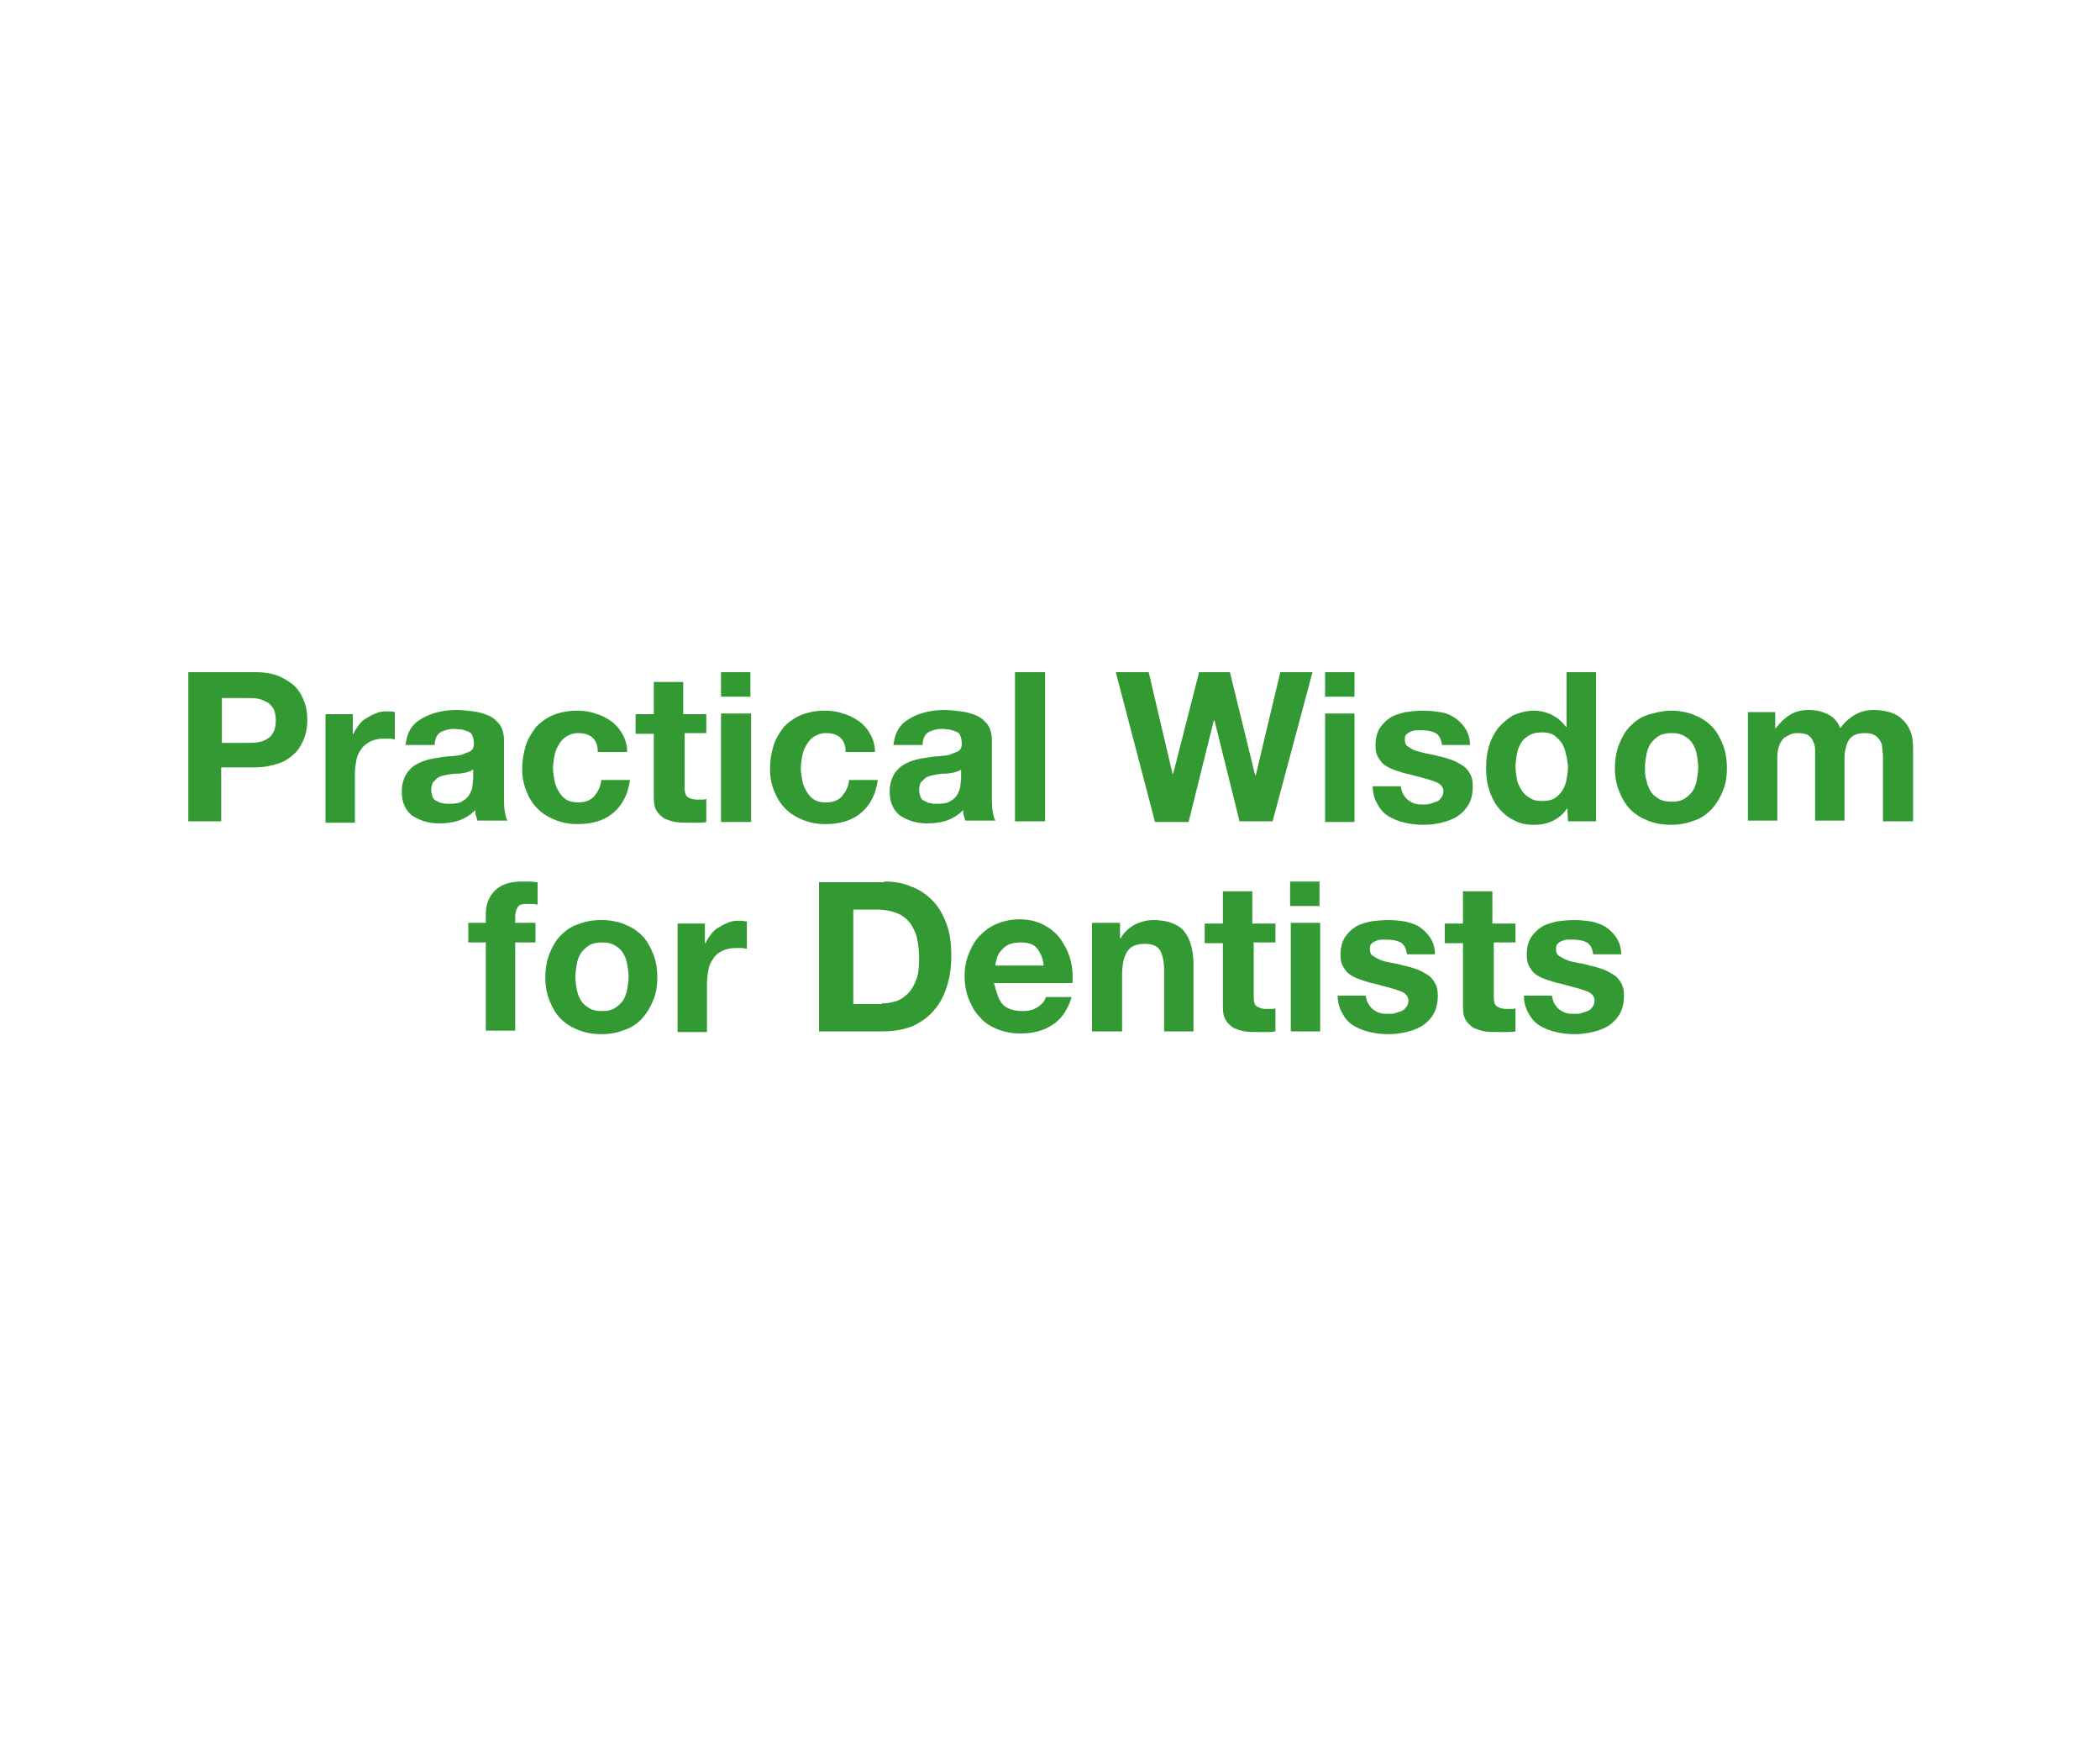
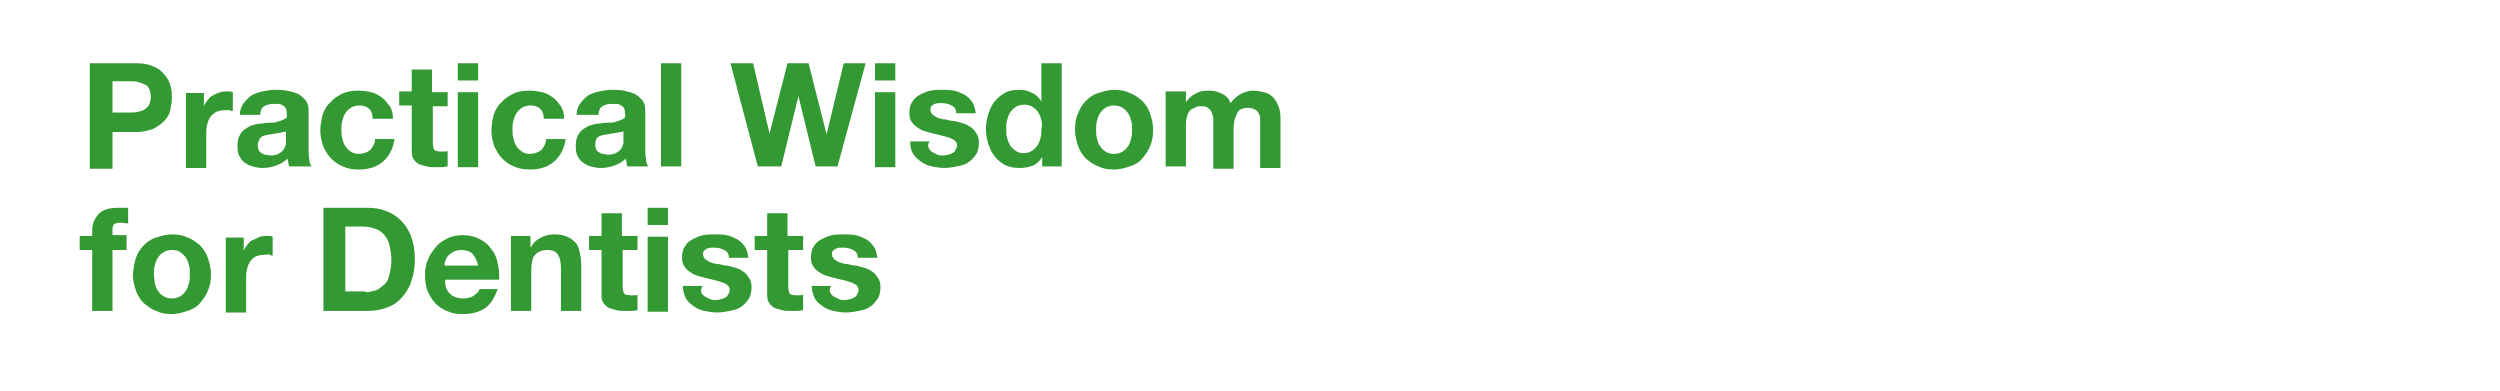
- <svg xmlns="http://www.w3.org/2000/svg" id="Layer_1" viewBox="0 0 300 250">
+ <svg xmlns="http://www.w3.org/2000/svg" id="Layer_1" viewBox="0 0 320 50">
  <style>.st0{fill:#393}</style>
-   <path class="st0" d="M36.5 96c1.3 0 2.5.2 3.4.6s1.7.9 2.3 1.5c.6.6 1 1.4 1.3 2.2s.4 1.7.4 2.5c0 .9-.1 1.7-.4 2.5s-.7 1.6-1.3 2.2c-.6.6-1.4 1.2-2.3 1.5s-2.1.6-3.4.6h-4.9v7.7h-4.7V96h9.6zm-1.2 10.1c.5 0 1.1 0 1.6-.1s.9-.2 1.3-.5c.4-.2.7-.6.9-1 .2-.4.3-1 .3-1.6s-.1-1.2-.3-1.6c-.2-.4-.5-.7-.9-1-.4-.2-.8-.4-1.3-.5-.5-.1-1-.1-1.6-.1h-3.6v6.4h3.6zM50.4 101.9v2.9h.1c.2-.5.5-.9.8-1.3.3-.4.7-.8 1.2-1 .4-.3.9-.5 1.4-.7.5-.2 1-.2 1.6-.2.3 0 .6 0 .9.1v3.9c-.2 0-.4-.1-.7-.1h-.8c-.8 0-1.4.1-2 .4-.5.3-1 .6-1.3 1.1-.3.4-.6 1-.7 1.6-.1.6-.2 1.2-.2 1.9v7h-4.2V102h3.9zM57.9 106.7c.1-1 .3-1.8.7-2.5s1-1.2 1.7-1.6c.7-.4 1.4-.7 2.3-.9.8-.2 1.7-.3 2.6-.3.8 0 1.6.1 2.4.2.8.1 1.5.3 2.2.6.7.3 1.2.8 1.6 1.3.4.6.6 1.3.6 2.3v8c0 .7 0 1.4.1 2 .1.6.2 1.1.4 1.4h-4.3c-.1-.2-.1-.5-.2-.7-.1-.2-.1-.5-.1-.8-.7.7-1.5 1.2-2.4 1.5-.9.3-1.9.4-2.8.4-.7 0-1.4-.1-2.1-.3-.6-.2-1.2-.5-1.7-.8-.5-.4-.9-.9-1.1-1.4-.3-.6-.4-1.3-.4-2.1 0-.9.2-1.6.5-2.2.3-.6.7-1 1.2-1.4.5-.3 1-.6 1.7-.8.6-.2 1.3-.3 1.9-.4.6-.1 1.3-.2 1.9-.2.6-.1 1.2-.1 1.6-.3s.9-.3 1.1-.5c.3-.2.4-.6.4-1 0-.5-.1-.8-.2-1.1s-.3-.5-.6-.6c-.2-.1-.5-.2-.9-.3-.3 0-.7-.1-1.1-.1-.8 0-1.5.2-2 .5s-.8 1-.8 1.8h-4.2zm9.8 3.1c-.2.2-.4.3-.7.4-.3.1-.6.2-.9.2-.3.1-.6.1-1 .1s-.7.1-1 .1c-.3.1-.6.1-.9.2s-.6.2-.8.4l-.6.6c-.1.3-.2.6-.2 1s.1.7.2 1c.1.3.3.5.6.6.2.1.5.3.8.3.3.1.6.1 1 .1.8 0 1.5-.1 1.9-.4.5-.3.8-.6 1-1s.4-.8.4-1.2c0-.4.1-.7.1-1v-1.4zM82.6 104.7c-.7 0-1.2.2-1.7.5s-.8.7-1.1 1.2c-.3.5-.5 1-.6 1.6-.1.6-.2 1.2-.2 1.7 0 .6.1 1.1.2 1.7.1.6.3 1.1.6 1.6s.6.9 1.1 1.2c.5.3 1 .4 1.7.4 1 0 1.8-.3 2.3-.9.5-.6.9-1.3 1-2.3H90c-.3 2.1-1.1 3.6-2.4 4.7-1.3 1.1-3 1.6-5.1 1.6-1.2 0-2.2-.2-3.2-.6-1-.4-1.8-.9-2.5-1.6-.7-.7-1.2-1.5-1.6-2.5-.4-1-.6-2-.6-3.2 0-1.2.2-2.3.5-3.3s.9-1.9 1.5-2.7c.7-.7 1.5-1.3 2.5-1.7 1-.4 2.1-.6 3.3-.6.9 0 1.8.1 2.6.4.8.2 1.6.6 2.3 1.1.7.5 1.2 1.1 1.6 1.8.4.7.7 1.6.7 2.6h-4.2c0-1.8-1-2.7-2.8-2.7zM100.9 101.9v2.8h-3.1v7.7c0 .7.1 1.2.4 1.4.2.2.7.4 1.4.4h.7c.2 0 .4 0 .6-.1v3.3c-.4.1-.8.1-1.2.1h-1.3c-.7 0-1.3 0-1.9-.1-.6-.1-1.1-.3-1.6-.5-.4-.3-.8-.6-1.1-1.1-.3-.5-.4-1.1-.4-1.9v-9.1h-2.6V102h2.6v-4.6h4.2v4.6h3.3zM103 99.5V96h4.2v3.5H103zm4.3 2.4v15.5H103v-15.5h4.3zM118 104.7c-.7 0-1.2.2-1.7.5s-.8.7-1.1 1.2c-.3.5-.5 1-.6 1.6-.1.6-.2 1.2-.2 1.7 0 .6.1 1.1.2 1.7.1.6.3 1.1.6 1.6s.6.9 1.1 1.2c.5.3 1 .4 1.7.4 1 0 1.8-.3 2.3-.9.5-.6.9-1.3 1-2.3h4.1c-.3 2.1-1.1 3.6-2.4 4.7-1.3 1.1-3 1.6-5.1 1.6-1.2 0-2.2-.2-3.2-.6-1-.4-1.8-.9-2.5-1.6-.7-.7-1.2-1.5-1.6-2.5-.4-1-.6-2-.6-3.2 0-1.2.2-2.3.5-3.3s.9-1.9 1.5-2.7c.7-.7 1.5-1.3 2.5-1.7 1-.4 2.1-.6 3.3-.6.9 0 1.8.1 2.6.4.8.2 1.6.6 2.3 1.1.7.5 1.2 1.1 1.6 1.8.4.7.7 1.6.7 2.6h-4.2c0-1.8-1-2.7-2.8-2.7zM127.6 106.7c.1-1 .3-1.8.7-2.5s1-1.2 1.7-1.6c.7-.4 1.4-.7 2.3-.9.8-.2 1.7-.3 2.6-.3.8 0 1.6.1 2.4.2.8.1 1.5.3 2.2.6.7.3 1.2.8 1.6 1.3.4.6.6 1.3.6 2.3v8c0 .7 0 1.4.1 2 .1.6.2 1.1.4 1.4h-4.3c-.1-.2-.1-.5-.2-.7-.1-.2-.1-.5-.1-.8-.7.7-1.5 1.2-2.4 1.5-.9.3-1.9.4-2.8.4-.7 0-1.4-.1-2.1-.3-.6-.2-1.2-.5-1.7-.8-.5-.4-.9-.9-1.1-1.4-.3-.6-.4-1.3-.4-2.1 0-.9.2-1.6.5-2.2.3-.6.7-1 1.2-1.4.5-.3 1-.6 1.7-.8.6-.2 1.3-.3 1.9-.4.6-.1 1.3-.2 1.9-.2.6-.1 1.2-.1 1.6-.3s.9-.3 1.1-.5c.3-.2.4-.6.4-1 0-.5-.1-.8-.2-1.1s-.3-.5-.6-.6c-.2-.1-.5-.2-.9-.3-.3 0-.7-.1-1.1-.1-.8 0-1.5.2-2 .5s-.8 1-.8 1.8h-4.2zm9.8 3.1c-.2.2-.4.3-.7.4-.3.1-.6.2-.9.2-.3.1-.6.1-1 .1s-.7.1-1 .1c-.3.1-.6.1-.9.2s-.6.2-.8.4l-.6.6c-.1.3-.2.6-.2 1s.1.7.2 1c.1.3.3.5.6.6.2.1.5.3.8.3.3.1.6.1 1 .1.8 0 1.5-.1 1.9-.4.5-.3.8-.6 1-1s.4-.8.4-1.2c0-.4.1-.7.1-1v-1.4zM149.3 96v21.3H145V96h4.3zM177.1 117.4l-3.6-14.5h-.1l-3.6 14.5H165L159.4 96h4.7l3.4 14.5h.1l3.7-14.5h4.4l3.6 14.7h.1l3.5-14.7h4.6l-5.7 21.3h-4.7zM189.3 99.5V96h4.2v3.5h-4.2zm4.2 2.4v15.5h-4.2v-15.5h4.2zM200.5 113.5c.2.3.4.6.7.8.3.2.6.4 1 .5.4.1.8.1 1.2.1.3 0 .6 0 .9-.1l.9-.3c.3-.1.5-.3.7-.6.2-.2.3-.6.3-.9 0-.6-.4-1.1-1.3-1.4-.8-.3-2-.6-3.5-1-.6-.1-1.2-.3-1.8-.5s-1.1-.4-1.6-.7c-.5-.3-.8-.7-1.1-1.2s-.4-1-.4-1.7c0-1 .2-1.8.6-2.5.4-.6.9-1.1 1.5-1.5.6-.4 1.4-.6 2.2-.8.8-.1 1.6-.2 2.5-.2s1.6.1 2.4.2 1.5.4 2.1.8c.6.4 1.1.9 1.5 1.5.4.6.7 1.4.7 2.4h-4c-.1-.8-.4-1.4-.9-1.7-.6-.3-1.2-.4-2-.4h-.8c-.3 0-.5.1-.8.2-.2.1-.4.2-.6.4-.2.2-.2.4-.2.8s.1.7.4.9c.3.2.6.4 1.1.6.4.1 1 .3 1.5.4s1.2.2 1.8.4c.6.1 1.2.3 1.8.5.6.2 1.1.5 1.6.8.5.3.8.7 1.1 1.2.3.5.4 1.1.4 1.8 0 1-.2 1.9-.6 2.6-.4.7-.9 1.2-1.6 1.7-.7.4-1.4.7-2.3.9-.8.2-1.7.3-2.6.3-.9 0-1.8-.1-2.6-.3-.9-.2-1.6-.5-2.3-.9s-1.2-1-1.6-1.7c-.4-.7-.7-1.5-.7-2.6h4c.1.5.2.9.4 1.2zM223.9 115.4c-.5.8-1.2 1.4-2 1.8-.8.4-1.7.6-2.7.6-1.2 0-2.2-.2-3-.7-.9-.4-1.6-1.1-2.2-1.8-.6-.8-1-1.6-1.3-2.6-.3-1-.4-2-.4-3.1 0-1 .1-2 .4-3 .3-1 .7-1.8 1.3-2.6.6-.7 1.3-1.3 2.1-1.8.9-.4 1.9-.7 3-.7.9 0 1.8.2 2.6.6s1.5 1 2 1.7h.1V96h4.2v21.3h-4l-.1-1.9zm-.2-7.7c-.1-.6-.3-1.1-.6-1.6-.3-.4-.7-.8-1.1-1.1-.5-.3-1-.4-1.7-.4s-1.3.1-1.8.4c-.5.3-.9.6-1.2 1.1s-.5 1-.6 1.6-.2 1.2-.2 1.8c0 .6.1 1.2.2 1.8.1.6.4 1.1.7 1.6.3.5.7.8 1.2 1.1.5.3 1 .4 1.7.4s1.3-.1 1.8-.4c.5-.3.8-.7 1.1-1.1.3-.5.5-1 .6-1.6.1-.6.2-1.2.2-1.9-.1-.5-.1-1.1-.3-1.7zM231.3 106.3c.4-1 .9-1.9 1.6-2.6.7-.7 1.5-1.3 2.5-1.6s2.1-.6 3.3-.6 2.3.2 3.3.6c1 .4 1.8.9 2.5 1.6.7.7 1.2 1.6 1.6 2.6.4 1 .6 2.1.6 3.4s-.2 2.4-.6 3.3c-.4 1-.9 1.8-1.6 2.6-.7.7-1.5 1.3-2.5 1.6-1 .4-2.1.6-3.3.6s-2.3-.2-3.3-.6-1.8-.9-2.5-1.6c-.7-.7-1.2-1.6-1.6-2.6-.4-1-.6-2.1-.6-3.3s.2-2.4.6-3.4zm3.9 5.1c.1.6.3 1.1.6 1.6s.7.8 1.2 1.1c.5.3 1.1.4 1.8.4s1.3-.1 1.8-.4c.5-.3.9-.7 1.2-1.1.3-.5.5-1 .6-1.6.1-.6.2-1.2.2-1.8s-.1-1.2-.2-1.8c-.1-.6-.3-1.1-.6-1.6s-.7-.8-1.2-1.1c-.5-.3-1.1-.4-1.8-.4s-1.3.1-1.8.4-.9.7-1.2 1.1c-.3.5-.5 1-.6 1.6-.1.6-.2 1.2-.2 1.8s0 1.3.2 1.8zM253.6 101.9v2.1h.1c.6-.8 1.2-1.4 2-1.9s1.7-.7 2.7-.7c1 0 1.9.2 2.7.6.8.4 1.4 1 1.8 2 .5-.7 1.1-1.3 1.9-1.8.8-.5 1.7-.8 2.8-.8.8 0 1.6.1 2.3.3.7.2 1.3.5 1.8 1 .5.4.9 1 1.2 1.7.3.7.4 1.6.4 2.6v10.3H269v-8.8c0-.5 0-1-.1-1.5 0-.5-.1-.9-.3-1.2-.2-.3-.4-.6-.8-.8-.3-.2-.8-.3-1.4-.3s-1.1.1-1.5.3c-.4.2-.7.5-.9.9-.2.4-.3.8-.4 1.3-.1.5-.1.9-.1 1.4v8.6h-4.2v-8.7-1.4c0-.5-.1-.9-.3-1.2-.1-.4-.4-.7-.7-.9-.3-.2-.9-.3-1.5-.3-.2 0-.5 0-.8.1-.3.1-.6.3-1 .5-.3.2-.6.6-.8 1.1-.2.5-.3 1.1-.3 1.8v9h-4.2v-15.5h3.9z" />
+   <path class="st0" d="M17.5 8.1c.8 0 1.5.1 2.1.4.6.2 1.1.6 1.4 1 .4.4.6.8.8 1.4s.2 1 .2 1.6c0 .5-.1 1.1-.2 1.6s-.4 1-.8 1.4-.8.7-1.4 1c-.6.2-1.3.4-2.1.4h-3.1v4.7h-2.9V8.1h6zm-.8 6.3c.3 0 .7 0 1-.1s.6-.1.8-.3c.2-.1.4-.3.6-.6.1-.3.2-.6.2-1s-.1-.8-.2-1c-.1-.3-.3-.5-.6-.6-.2-.1-.5-.2-.8-.3s-.6-.1-1-.1h-2.3v4h2.3zM26.1 11.8v1.8c.1-.3.3-.6.5-.8.2-.3.4-.5.7-.6.3-.2.6-.3.9-.4.3-.1.6-.1 1-.1.2 0 .4 0 .6.1v2.4c-.1 0-.3 0-.4-.1h-.5c-.5 0-.9.1-1.2.2-.3.2-.6.4-.8.7-.2.3-.3.6-.4 1-.1.4-.1.8-.1 1.2v4.3h-2.6v-9.6h2.3zM30.7 14.7c0-.6.2-1.1.5-1.5.3-.4.6-.7 1-1 .4-.2.9-.4 1.4-.5.5-.1 1.1-.2 1.6-.2s1 0 1.5.1.9.2 1.4.4c.4.2.7.5 1 .8.3.4.4.8.4 1.4v5c0 .4 0 .8.1 1.2 0 .4.1.7.3.9H37c0-.1-.1-.3-.1-.5s-.1-.3-.1-.5c-.4.4-.9.7-1.5.9-.6.2-1.1.3-1.7.3-.5 0-.9-.1-1.3-.2s-.7-.3-1-.5c-.3-.2-.5-.5-.7-.9-.2-.4-.2-.8-.2-1.3s.1-1 .3-1.3c.2-.4.4-.6.7-.8.3-.2.6-.4 1-.5.4-.1.8-.2 1.2-.2.4-.1.8-.1 1.2-.1.4 0 .7-.1 1-.2.3-.1.5-.2.7-.3.2-.1.3-.3.2-.6 0-.3 0-.5-.1-.7-.1-.2-.2-.3-.4-.4-.2-.1-.3-.2-.5-.2H35c-.5 0-.9.1-1.2.3-.3.2-.5.6-.5 1.1h-2.6zm6 2c-.1.1-.2.2-.4.2s-.3.1-.5.1-.4.1-.6.1c-.2 0-.4.1-.6.1-.2 0-.4.1-.6.1-.2.1-.4.1-.5.2-.1.1-.3.2-.3.4-.2.3-.2.5-.2.7 0 .2 0 .4.1.6.1.2.2.3.4.4.1.1.3.2.5.2s.4.1.6.1c.5 0 .9-.1 1.2-.3s.5-.4.6-.6c.1-.2.2-.5.2-.7v-1.6zM46 13.5c-.4 0-.8.1-1.1.3-.3.2-.5.4-.7.7-.2.3-.3.6-.4 1-.1.4-.1.7-.1 1.1 0 .3 0 .7.1 1.1.1.4.2.7.4 1 .2.3.4.5.7.7s.6.3 1 .3c.6 0 1.1-.2 1.5-.5.3-.4.6-.8.6-1.4h2.5c-.2 1.3-.7 2.2-1.5 2.9s-1.9 1-3.1 1c-.7 0-1.4-.1-2-.4-.6-.2-1.1-.6-1.5-1-.4-.4-.7-.9-1-1.5-.2-.6-.4-1.3-.4-2s.1-1.4.3-2.1c.2-.6.5-1.2 1-1.6.4-.5.9-.8 1.5-1.1.6-.3 1.3-.4 2.1-.4.6 0 1.1.1 1.6.2s1 .4 1.4.7c.4.3.7.7 1 1.1.3.5.4 1 .4 1.6h-2.6c0-1.1-.6-1.7-1.7-1.7zM57.3 11.8v1.8h-1.9v4.7c0 .4.1.7.2.9.1.1.4.2.9.2h.4c.1 0 .3 0 .4-.1v2c-.2 0-.5.1-.7.1h-.8c-.4 0-.8 0-1.2-.1s-.7-.2-1-.3c-.3-.2-.5-.4-.7-.7s-.2-.7-.2-1.2v-5.6h-1.6v-1.8h1.6V8.9h2.6v2.9h2zM58.6 10.3V8.1h2.6v2.2h-2.6zm2.6 1.5v9.6h-2.6v-9.6h2.6zM67.9 13.5c-.4 0-.8.1-1.1.3-.3.2-.5.4-.7.7-.2.3-.3.6-.4 1-.1.4-.1.7-.1 1.1 0 .3 0 .7.1 1.1.1.4.2.7.4 1 .2.3.4.5.7.7s.6.3 1 .3c.6 0 1.1-.2 1.5-.5.3-.4.6-.8.6-1.4h2.5c-.2 1.3-.7 2.2-1.5 2.9s-1.9 1-3.1 1c-.7 0-1.4-.1-2-.4-.6-.2-1.1-.6-1.5-1-.4-.4-.7-.9-1-1.5-.2-.6-.4-1.3-.4-2s.1-1.4.3-2.1c.2-.6.5-1.2 1-1.6.4-.5.9-.8 1.5-1.1.6-.3 1.3-.4 2.1-.4.6 0 1.1.1 1.6.2s1 .4 1.4.7c.4.3.7.7 1 1.1.3.5.4 1 .4 1.6h-2.6c0-1.1-.6-1.7-1.7-1.7zM73.8 14.7c0-.6.2-1.1.5-1.5.3-.4.6-.7 1-1 .4-.2.9-.4 1.4-.5.5-.1 1.1-.2 1.6-.2s1 0 1.5.1.9.2 1.4.4c.4.2.7.5 1 .8.3.4.4.8.4 1.4v5c0 .4 0 .8.1 1.2 0 .4.1.7.3.9h-2.7c0-.1-.1-.3-.1-.5s-.1-.3-.1-.5c-.4.4-.9.7-1.5.9-.6.2-1.1.3-1.7.3-.5 0-.9-.1-1.3-.2s-.7-.3-1-.5c-.3-.2-.5-.5-.7-.9-.2-.4-.2-.8-.2-1.3s.1-1 .3-1.3c.2-.4.4-.6.7-.8.3-.2.6-.4 1-.5.4-.1.8-.2 1.2-.2.4-.1.8-.1 1.2-.1.4 0 .7-.1 1-.2.3-.1.5-.2.7-.3.2-.1.3-.3.2-.6 0-.3 0-.5-.1-.7-.1-.2-.2-.3-.4-.4-.2-.1-.3-.2-.5-.2h-.7c-.5 0-.9.1-1.2.3-.3.2-.5.6-.5 1.1h-2.8zm6.1 2c-.1.1-.2.2-.4.2s-.4.1-.6.1c-.2 0-.4.1-.6.1-.2 0-.4.1-.6.1-.2 0-.4.1-.6.1-.2.1-.4.1-.5.2-.1.1-.3.2-.3.4-.1.2-.1.4-.1.6 0 .2 0 .4.1.6.1.2.2.3.4.4.1.1.3.2.5.2s.4.1.6.1c.5 0 .9-.1 1.2-.3s.5-.4.6-.6c.1-.2.2-.5.2-.7v-1.5zM87.2 8.1v13.2h-2.6V8.1h2.6zM104.4 21.3l-2.2-9-2.2 9h-3L93.5 8.1h2.9l2.1 9 2.3-9h2.7l2.3 9.1 2.2-9.1h2.8l-3.6 13.2h-2.8zM112 10.3V8.1h2.6v2.2H112zm2.6 1.5v9.6H112v-9.6h2.6zM118.9 19c.1.2.3.4.5.5l.6.3c.2.1.5.1.7.1.2 0 .4 0 .6-.1.2 0 .4-.1.6-.2.2-.1.3-.2.4-.4s.2-.3.2-.6c0-.4-.3-.7-.8-.9-.5-.2-1.3-.4-2.2-.6-.4-.1-.8-.2-1.1-.3-.4-.1-.7-.3-1-.5-.3-.2-.5-.4-.7-.7-.2-.3-.3-.6-.3-1.1 0-.6.1-1.1.4-1.5.2-.4.6-.7 1-.9.4-.2.8-.4 1.3-.5.5-.1 1-.1 1.5-.1s1 0 1.5.1.9.3 1.3.5.7.5 1 .9.4.9.5 1.5h-2.5c0-.5-.2-.8-.6-1-.3-.2-.8-.3-1.2-.3h-.5c-.2 0-.3.1-.5.1-.1.1-.3.2-.4.3-.1.1-.1.3-.1.5s.1.4.3.6c.2.1.4.3.7.4.3.1.6.2 1 .2.4.1.7.2 1.1.2.4.1.8.2 1.1.3.4.1.7.3 1 .5.3.2.5.5.7.8.2.3.3.7.3 1.1 0 .6-.1 1.2-.4 1.6s-.6.8-1 1c-.4.3-.9.4-1.4.5-.5.1-1.1.2-1.6.2-.6 0-1.1-.1-1.6-.2s-1-.3-1.4-.6c-.4-.3-.8-.6-1-1-.3-.4-.4-1-.4-1.6h2.5c-.3.4-.2.7-.1.9zM133.4 20.1c-.3.5-.7.9-1.2 1.1s-1.1.3-1.7.3c-.7 0-1.3-.1-1.9-.4-.5-.3-1-.7-1.3-1.1-.4-.5-.6-1-.8-1.6-.2-.6-.3-1.3-.3-1.9 0-.6.1-1.3.3-1.9.2-.6.4-1.1.8-1.6s.8-.8 1.3-1.1 1.1-.4 1.9-.4c.6 0 1.1.1 1.6.4.5.2.9.6 1.2 1.1V8.1h2.6v13.2h-2.5v-1.2zm-.1-4.7c-.1-.4-.2-.7-.4-1-.2-.3-.4-.5-.7-.7s-.6-.3-1.1-.3c-.4 0-.8.1-1.1.3s-.5.4-.7.7-.3.6-.4 1c-.1.4-.1.7-.1 1.1 0 .4 0 .7.1 1.1.1.4.2.7.4 1 .2.3.4.5.7.7.3.2.6.3 1 .3s.8-.1 1.1-.3c.3-.2.5-.4.7-.7.2-.3.3-.6.4-1 .1-.4.1-.8.1-1.1.1-.4.1-.7 0-1.1zM138 14.5c.2-.6.6-1.2 1-1.6.4-.4.9-.8 1.6-1 .6-.2 1.3-.4 2-.4.8 0 1.4.1 2 .4.6.2 1.1.6 1.6 1 .4.4.8 1 1 1.6.2.6.4 1.3.4 2.1s-.1 1.5-.4 2.1c-.2.6-.6 1.1-1 1.6s-1 .8-1.6 1c-.6.2-1.3.4-2 .4-.8 0-1.4-.1-2-.4-.6-.2-1.1-.6-1.6-1-.4-.4-.8-1-1-1.6-.2-.6-.4-1.3-.4-2.1s.1-1.5.4-2.1zm2.4 3.2c.1.4.2.7.4 1 .2.3.4.5.7.7.3.2.7.3 1.1.3s.8-.1 1.1-.3c.3-.2.5-.4.7-.7.2-.3.3-.6.4-1 .1-.4.1-.7.1-1.1s0-.8-.1-1.1c-.1-.4-.2-.7-.4-1-.2-.3-.4-.5-.7-.7s-.7-.3-1.1-.3-.8.1-1.1.3c-.3.2-.5.4-.7.7-.2.3-.3.6-.4 1-.1.4-.1.7-.1 1.1s0 .7.1 1.1zM151.8 11.8v1.3c.3-.5.8-.9 1.2-1.1.5-.3 1-.4 1.7-.4.6 0 1.2.1 1.7.4.5.2.9.6 1.1 1.2.3-.4.7-.8 1.2-1.1s1.1-.5 1.7-.5c.5 0 1 .1 1.4.2.4.1.8.3 1.1.6.3.3.5.6.7 1.1.2.4.3 1 .3 1.6v6.4h-2.6v-5.4-.9c0-.3-.1-.5-.2-.7-.1-.2-.3-.4-.5-.5-.2-.1-.5-.2-.9-.2s-.7.1-.9.2c-.2.1-.4.3-.5.6-.1.2-.2.5-.3.8 0 .3-.1.6-.1.9v5.3h-2.6V16v-.8c0-.3-.1-.5-.2-.8-.1-.2-.2-.4-.5-.6s-.5-.2-1-.2c-.1 0-.3 0-.5.1l-.6.3c-.2.1-.4.4-.5.7-.1.3-.2.7-.2 1.1v5.5h-2.6v-9.6h2.6z" />
  <g>
-     <path class="st0" d="M66.9 134.6v-2.8h2.5v-1.2c0-1.4.4-2.5 1.3-3.4.9-.9 2.2-1.3 3.9-1.3h1.1c.4 0 .7.1 1.1.1v3.2c-.5-.1-1-.1-1.6-.1-.6 0-1 .1-1.2.4-.2.3-.4.7-.4 1.4v.9h2.9v2.8h-2.9v12.6h-4.2v-12.6h-2.5zM78.5 136.2c.4-1 .9-1.9 1.6-2.6.7-.7 1.5-1.3 2.5-1.6 1-.4 2.1-.6 3.3-.6s2.3.2 3.3.6c1 .4 1.8.9 2.5 1.6.7.7 1.2 1.6 1.6 2.6.4 1 .6 2.1.6 3.4s-.2 2.4-.6 3.3c-.4 1-.9 1.8-1.6 2.6-.7.7-1.5 1.3-2.5 1.6-1 .4-2.1.6-3.3.6s-2.3-.2-3.3-.6c-1-.4-1.8-.9-2.5-1.6-.7-.7-1.2-1.6-1.6-2.6-.4-1-.6-2.1-.6-3.3s.2-2.4.6-3.4zm3.9 5.1c.1.6.3 1.1.6 1.6s.7.8 1.2 1.1c.5.3 1.1.4 1.8.4s1.3-.1 1.8-.4c.5-.3.9-.7 1.2-1.1.3-.5.5-1 .6-1.6.1-.6.2-1.2.2-1.8s-.1-1.2-.2-1.8c-.1-.6-.3-1.1-.6-1.6s-.7-.8-1.2-1.1c-.5-.3-1.1-.4-1.8-.4s-1.3.1-1.8.4c-.5.3-.9.7-1.2 1.1-.3.5-.5 1-.6 1.6-.1.6-.2 1.2-.2 1.8s.1 1.3.2 1.8zM100.7 131.8v2.9h.1c.2-.5.5-.9.8-1.3.3-.4.7-.8 1.2-1 .4-.3.9-.5 1.4-.7.5-.2 1-.2 1.6-.2.3 0 .6.1.9.1v3.9c-.2 0-.4-.1-.7-.1h-.8c-.8 0-1.4.1-2 .4s-1 .6-1.3 1.1c-.3.4-.6 1-.7 1.6s-.2 1.2-.2 1.9v7h-4.2v-15.5h3.9zM126.3 125.9c1.4 0 2.7.2 3.8.7 1.2.4 2.2 1.1 3.1 2s1.5 2 2 3.3c.5 1.3.7 2.9.7 4.6 0 1.6-.2 3-.6 4.3-.4 1.3-1 2.5-1.8 3.4-.8 1-1.8 1.7-3 2.3-1.2.5-2.6.8-4.3.8H117V126h9.3zm-.3 17.4c.7 0 1.3-.1 2-.3.6-.2 1.2-.6 1.7-1.1.5-.5.9-1.2 1.2-2 .3-.8.4-1.8.4-3 0-1.1-.1-2-.3-2.9-.2-.9-.6-1.6-1-2.2-.5-.6-1.1-1.1-1.9-1.4s-1.8-.5-2.9-.5h-3.3v13.5h4.1zM143.3 143.5c.6.6 1.6.9 2.8.9.9 0 1.6-.2 2.2-.6.6-.4 1-.9 1.1-1.4h3.7c-.6 1.9-1.5 3.2-2.8 4-1.2.8-2.7 1.2-4.5 1.2-1.2 0-2.3-.2-3.3-.6s-1.8-.9-2.5-1.7c-.7-.7-1.2-1.6-1.6-2.6-.4-1-.6-2.1-.6-3.3 0-1.2.2-2.2.6-3.2.4-1 .9-1.9 1.6-2.6.7-.7 1.5-1.3 2.5-1.7 1-.4 2-.6 3.2-.6 1.3 0 2.5.3 3.4.8 1 .5 1.8 1.2 2.4 2 .6.9 1.1 1.8 1.4 2.9.3 1.1.4 2.2.3 3.4H142c.4 1.5.7 2.5 1.3 3.1zm4.8-8.1c-.5-.6-1.3-.8-2.3-.8-.7 0-1.2.1-1.7.3-.4.2-.8.5-1.1.9-.3.3-.5.7-.6 1.1-.1.4-.2.7-.2 1h6.9c-.1-1.1-.5-1.9-1-2.5zM160 131.8v2.2h.1c.5-.9 1.2-1.5 2.1-2 .9-.4 1.7-.6 2.6-.6 1.1 0 2.1.2 2.8.5.7.3 1.3.7 1.7 1.3.4.5.7 1.2.9 2s.3 1.7.3 2.6v9.5h-4.2v-8.7c0-1.3-.2-2.2-.6-2.9-.4-.6-1.1-.9-2.1-.9-1.2 0-2 .3-2.5 1s-.8 1.8-.8 3.4v8.1H156v-15.5h4zM182.2 131.8v2.8h-3.1v7.7c0 .7.1 1.2.4 1.4s.7.4 1.4.4h.7c.2 0 .4 0 .6-.1v3.3c-.4.1-.8.1-1.2.1h-1.3c-.7 0-1.3 0-1.9-.1-.6-.1-1.1-.3-1.6-.5-.4-.3-.8-.6-1.1-1.1-.3-.5-.4-1.1-.4-1.9v-9.1h-2.6v-2.8h2.6v-4.6h4.2v4.6h3.3zM184.3 129.4v-3.5h4.2v3.5h-4.2zm4.3 2.4v15.5h-4.2v-15.5h4.2zM195.5 143.4c.2.3.4.6.7.8.3.2.6.4 1 .5s.8.1 1.2.1c.3 0 .6 0 .9-.1l.9-.3c.3-.1.5-.3.7-.6.2-.2.3-.6.3-.9 0-.6-.4-1.1-1.3-1.4-.8-.3-2-.6-3.5-1-.6-.1-1.2-.3-1.8-.5s-1.1-.4-1.6-.7c-.5-.3-.8-.7-1.1-1.2-.3-.5-.4-1-.4-1.7 0-1 .2-1.8.6-2.5.4-.6.9-1.1 1.5-1.5.6-.4 1.4-.6 2.2-.8.8-.1 1.6-.2 2.5-.2s1.6.1 2.4.2c.8.2 1.5.4 2.1.8.6.4 1.1.9 1.5 1.5.4.6.7 1.4.7 2.4h-4c-.1-.8-.4-1.4-.9-1.7-.6-.3-1.2-.4-2-.4h-.8c-.3 0-.5.1-.8.2-.2.1-.4.2-.6.4-.2.2-.2.4-.2.8s.1.7.4.9c.3.2.6.4 1.1.6s1 .3 1.5.4c.6.1 1.2.2 1.8.4.6.1 1.2.3 1.8.5.6.2 1.1.5 1.6.8.5.3.8.7 1.1 1.2.3.5.4 1.1.4 1.8 0 1-.2 1.9-.6 2.6-.4.7-.9 1.2-1.6 1.7-.7.4-1.4.7-2.3.9s-1.7.3-2.6.3c-.9 0-1.8-.1-2.6-.3-.9-.2-1.6-.5-2.3-.9s-1.2-1-1.6-1.7-.7-1.5-.7-2.6h4c.1.5.2.9.4 1.2zM216.5 131.8v2.8h-3.1v7.7c0 .7.1 1.2.4 1.4s.7.4 1.4.4h.7c.2 0 .4 0 .6-.1v3.3c-.4.1-.8.1-1.2.1H214c-.7 0-1.3 0-1.9-.1-.6-.1-1.1-.3-1.6-.5-.4-.3-.8-.6-1.1-1.1-.3-.5-.4-1.1-.4-1.9v-9.1h-2.6v-2.8h2.6v-4.6h4.2v4.6h3.3zM222.1 143.4c.2.3.4.6.7.8.3.2.6.4 1 .5s.8.1 1.2.1c.3 0 .6 0 .9-.1l.9-.3c.3-.1.5-.3.7-.6.2-.2.3-.6.3-.9 0-.6-.4-1.1-1.3-1.4-.8-.3-2-.6-3.5-1-.6-.1-1.2-.3-1.8-.5s-1.1-.4-1.6-.7c-.5-.3-.8-.7-1.1-1.2-.3-.5-.4-1-.4-1.7 0-1 .2-1.8.6-2.5.4-.6.9-1.1 1.5-1.5.6-.4 1.4-.6 2.2-.8.8-.1 1.6-.2 2.5-.2s1.6.1 2.4.2c.8.2 1.5.4 2.1.8.6.4 1.1.9 1.5 1.5.4.6.7 1.4.7 2.4h-4c-.1-.8-.4-1.4-.9-1.7-.6-.3-1.2-.4-2-.4h-.8c-.3 0-.5.1-.8.2-.2.1-.4.2-.6.4-.2.2-.2.4-.2.8s.1.7.4.9c.3.2.6.4 1.1.6s1 .3 1.5.4c.6.1 1.2.2 1.8.4.6.1 1.2.3 1.8.5.6.2 1.1.5 1.6.8.5.3.8.7 1.1 1.2.3.5.4 1.1.4 1.8 0 1-.2 1.9-.6 2.6-.4.7-.9 1.2-1.6 1.7-.7.4-1.4.7-2.3.9s-1.7.3-2.6.3c-.9 0-1.8-.1-2.6-.3-.9-.2-1.6-.5-2.3-.9s-1.2-1-1.6-1.7-.7-1.5-.7-2.6h4c.1.5.2.9.4 1.2z" />
+     <path class="st0" d="M10.2 32v-1.8h1.6v-.7c0-.9.3-1.5.8-2.1.5-.5 1.3-.8 2.4-.8h1.4v2c-.3 0-.6-.1-1-.1s-.6.1-.8.2c-.2.2-.2.4-.2.8v.6h1.8V32h-1.8v7.8h-2.6V32h-1.6zM17.4 33c.2-.6.6-1.2 1-1.6.4-.4.9-.8 1.6-1 .6-.2 1.3-.4 2-.4.8 0 1.4.1 2 .4.6.2 1.1.6 1.6 1 .4.4.8 1 1 1.6.2.6.4 1.3.4 2.1s-.1 1.5-.4 2.1c-.2.6-.6 1.1-1 1.6s-1 .8-1.6 1c-.6.2-1.3.4-2 .4-.8 0-1.4-.1-2-.4-.6-.2-1.1-.6-1.6-1-.4-.4-.8-1-1-1.6-.2-.6-.4-1.3-.4-2.1.1-.8.2-1.5.4-2.1zm2.4 3.2c.1.4.2.7.4 1 .2.3.4.5.7.7.3.2.7.3 1.1.3s.8-.1 1.1-.3.5-.4.7-.7c.2-.3.3-.6.4-1 .1-.4.1-.7.1-1.1 0-.4 0-.8-.1-1.1-.1-.4-.2-.7-.4-1-.2-.3-.4-.5-.7-.7-.2-.2-.6-.3-1.1-.3s-.8.1-1.1.3c-.3.2-.5.4-.7.7-.2.3-.3.6-.4 1-.1.4-.1.7-.1 1.1 0 .4.1.7.1 1.1zM31.2 30.3v1.8c.1-.3.3-.6.5-.8.2-.3.4-.5.7-.6s.6-.3.9-.4c.3-.1.6-.1 1-.1.2 0 .4 0 .6.1v2.4c-.1 0-.3 0-.4-.1s-.3 0-.5 0c-.5 0-.9.1-1.2.2s-.6.4-.8.7c-.2.3-.3.6-.4 1s-.1.8-.1 1.2V40h-2.6v-9.6h2.3zM47 26.6c.9 0 1.6.1 2.4.4s1.4.7 1.9 1.2 1 1.2 1.3 2c.3.8.5 1.8.5 2.9 0 1-.1 1.9-.4 2.7-.2.8-.6 1.5-1.1 2.1-.5.6-1.1 1.1-1.9 1.4-.7.3-1.6.5-2.6.5h-5.7V26.6H47zm-.2 10.8c.4 0 .8-.1 1.2-.2.4-.1.7-.4 1.1-.7s.6-.7.7-1.2.3-1.1.3-1.9c0-.7-.1-1.3-.2-1.8s-.3-1-.6-1.4c-.3-.4-.7-.7-1.2-.9-.5-.2-1.1-.3-1.8-.3h-2.1v8.3h2.6zM57.6 37.6c.4.4 1 .6 1.7.6.5 0 1-.1 1.4-.4s.6-.5.7-.8h2.3c-.4 1.1-.9 2-1.7 2.5s-1.7.7-2.8.7c-.8 0-1.4-.1-2-.4-.6-.2-1.1-.6-1.5-1-.4-.4-.7-1-1-1.6-.2-.6-.3-1.3-.3-2s.1-1.4.4-2c.2-.6.6-1.1 1-1.6s.9-.8 1.5-1.1c.6-.3 1.3-.4 2-.4.8 0 1.5.2 2.1.5s1.1.7 1.5 1.3c.4.5.7 1.1.8 1.8.2.7.2 1.4.2 2.1H57c-.1.8.2 1.4.6 1.8zm2.9-5.1c-.3-.3-.8-.5-1.4-.5-.4 0-.8.1-1 .2s-.5.3-.7.5c-.2.2-.3.4-.4.7-.1.2-.1.4-.1.6h4.3c-.1-.6-.4-1.1-.7-1.5zM67.9 30.3v1.3h.1c.3-.6.8-1 1.3-1.2.5-.3 1.1-.4 1.6-.4.7 0 1.3.1 1.7.3.5.2.8.5 1.1.8.3.3.4.8.5 1.2.1.5.2 1 .2 1.6v5.9h-2.6v-5.4c0-.8-.1-1.4-.4-1.8-.2-.4-.7-.6-1.3-.6-.7 0-1.2.2-1.6.6s-.5 1.3-.5 2.2v5h-2.6v-9.6h2.5zM81.6 30.3V32h-1.9v4.7c0 .4.1.7.2.9.1.1.4.2.9.2h.4c.1 0 .3 0 .4-.1v2c-.2 0-.5.1-.7.1h-.8c-.4 0-.8 0-1.2-.1-.4-.1-.7-.2-1-.3-.3-.2-.5-.4-.7-.7s-.2-.5-.2-1V32h-1.6v-1.8H77v-2.9h2.6v2.9h2zM82.9 28.8v-2.2h2.6v2.2h-2.6zm2.6 1.5v9.6h-2.6v-9.6h2.6zM89.8 37.5c.1.2.3.4.5.5l.6.3c.2.1.5.1.7.1.2 0 .4 0 .6-.1.2 0 .4-.1.6-.2s.3-.2.4-.4.2-.3.2-.6c0-.4-.3-.7-.8-.9-.5-.2-1.3-.4-2.2-.6-.4-.1-.8-.2-1.1-.3-.4-.1-.7-.3-1-.5-.3-.2-.5-.4-.7-.7-.2-.3-.3-.6-.3-1.1 0-.6.1-1.1.4-1.5.2-.4.6-.7 1-.9.4-.2.8-.4 1.3-.5s1-.1 1.5-.1 1 0 1.5.1.9.3 1.3.5.7.5 1 .9c.3.4.4.9.5 1.5h-2.5c0-.5-.2-.8-.6-1s-.8-.3-1.2-.3H91c-.2 0-.3.1-.5.1-.1.1-.3.2-.4.3-.1.1-.1.3-.1.5s.1.4.3.6c.2.1.4.3.7.4.3.1.6.2 1 .2.4.1.7.2 1.1.2.4.1.8.2 1.1.3.4.1.7.3 1 .5.3.2.5.5.7.8.2.3.3.7.3 1.1 0 .6-.1 1.2-.4 1.6s-.6.8-1 1c-.4.3-.9.4-1.4.5-.5.1-1.1.2-1.6.2-.6 0-1.1-.1-1.6-.2s-1-.3-1.4-.6c-.4-.3-.8-.6-1-1s-.4-1-.4-1.6h2.5c-.2.4-.2.7-.1.9zM102.8 30.3V32h-1.9v4.7c0 .4.1.7.2.9.1.1.4.2.9.2h.4c.1 0 .3 0 .4-.1v2c-.2 0-.5.1-.7.1h-.8c-.4 0-.8 0-1.2-.1-.4-.1-.7-.2-1-.3-.3-.2-.5-.4-.7-.7s-.2-.7-.2-1.2V32h-1.6v-1.8h1.6v-2.9h2.6v2.9h2zM106.3 37.5c.1.2.3.4.5.5l.6.3c.2.1.5.1.7.1.2 0 .4 0 .6-.1.2 0 .4-.1.6-.2s.3-.2.4-.4.2-.3.2-.6c0-.4-.3-.7-.8-.9-.5-.2-1.3-.4-2.2-.6-.4-.1-.8-.2-1.1-.3-.4-.1-.7-.3-1-.5-.3-.2-.5-.4-.7-.7-.2-.3-.3-.6-.3-1.1 0-.6.1-1.1.4-1.5.2-.4.6-.7 1-.9.4-.2.8-.4 1.3-.5s1-.1 1.5-.1 1 0 1.5.1.9.3 1.3.5.7.5 1 .9c.3.4.4.9.5 1.5h-2.5c0-.5-.2-.8-.6-1s-.8-.3-1.2-.3h-.5c-.2 0-.3.1-.5.1-.1.1-.3.2-.4.3-.1.1-.1.3-.1.5s.1.4.3.6c.2.1.4.3.7.4.3.1.6.2 1 .2.4.1.7.2 1.1.2.4.1.8.2 1.1.3.4.1.7.3 1 .5.3.2.5.5.7.8.2.3.3.7.3 1.1 0 .6-.1 1.2-.4 1.6s-.6.8-1 1c-.4.3-.9.4-1.4.5-.5.1-1.1.2-1.6.2-.6 0-1.1-.1-1.6-.2s-1-.3-1.4-.6c-.4-.3-.8-.6-1-1s-.4-1-.4-1.6h2.5c-.3.4-.2.7-.1.9z" />
  </g>
</svg>
